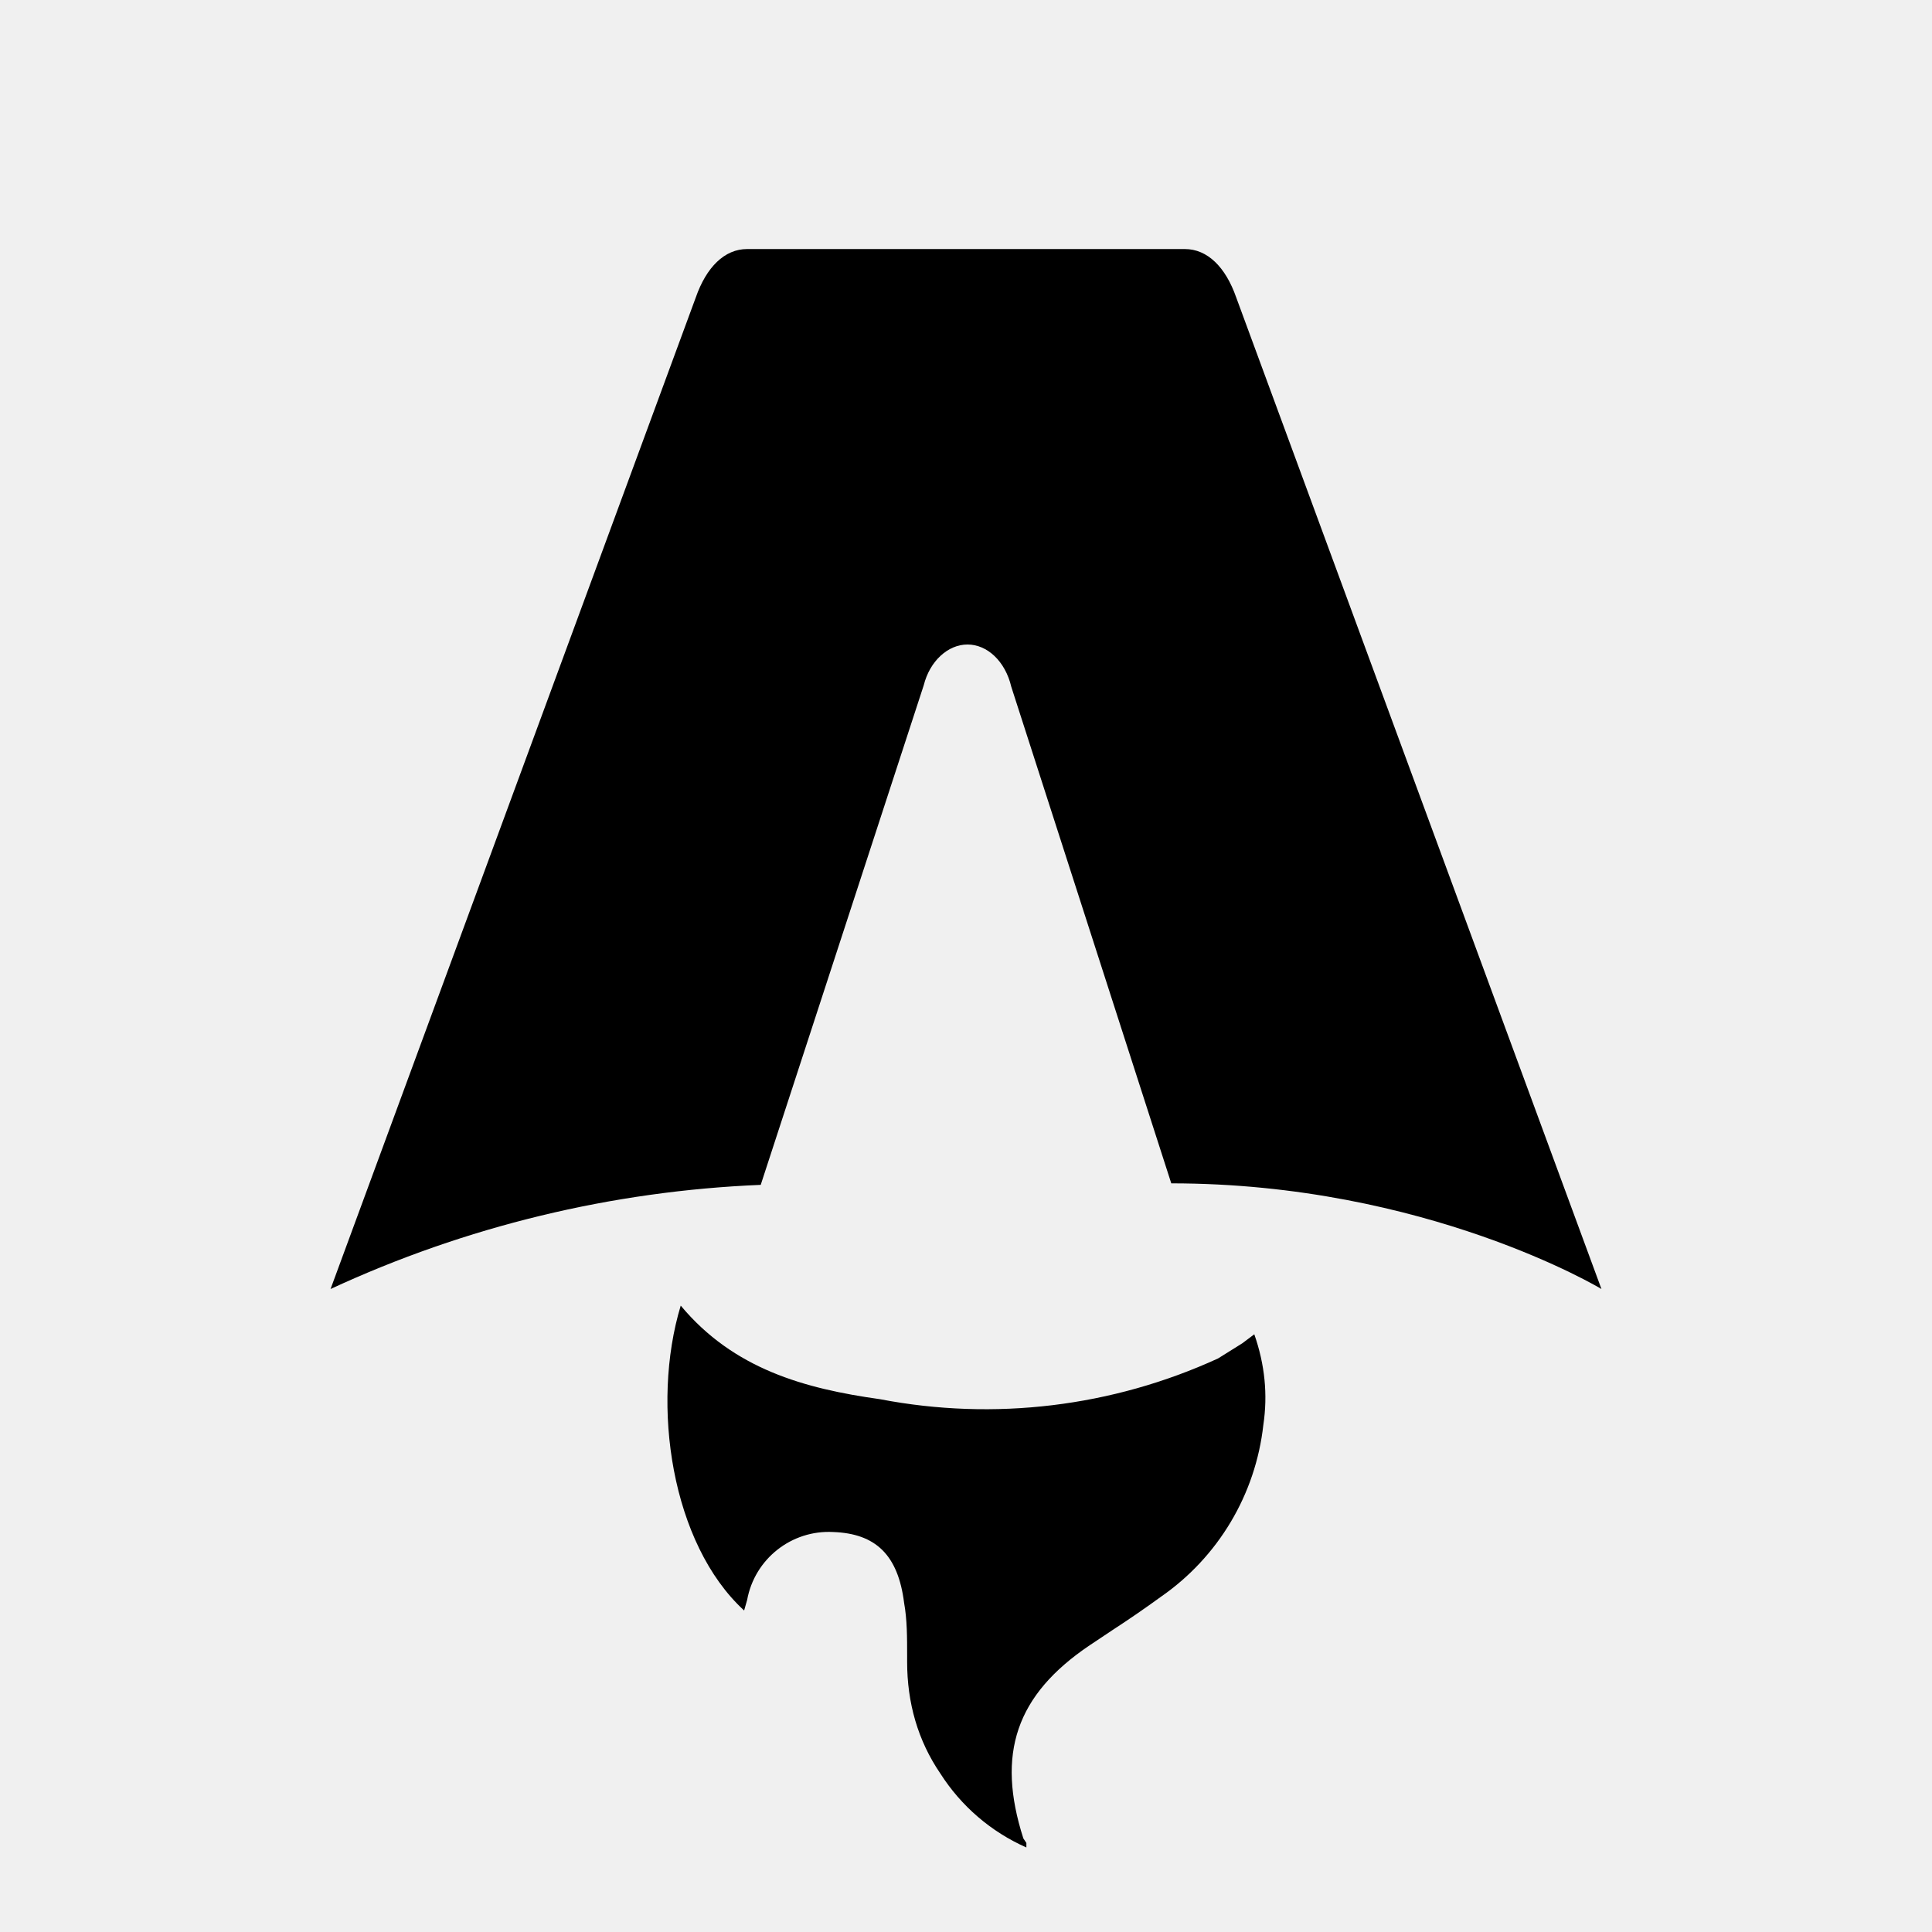
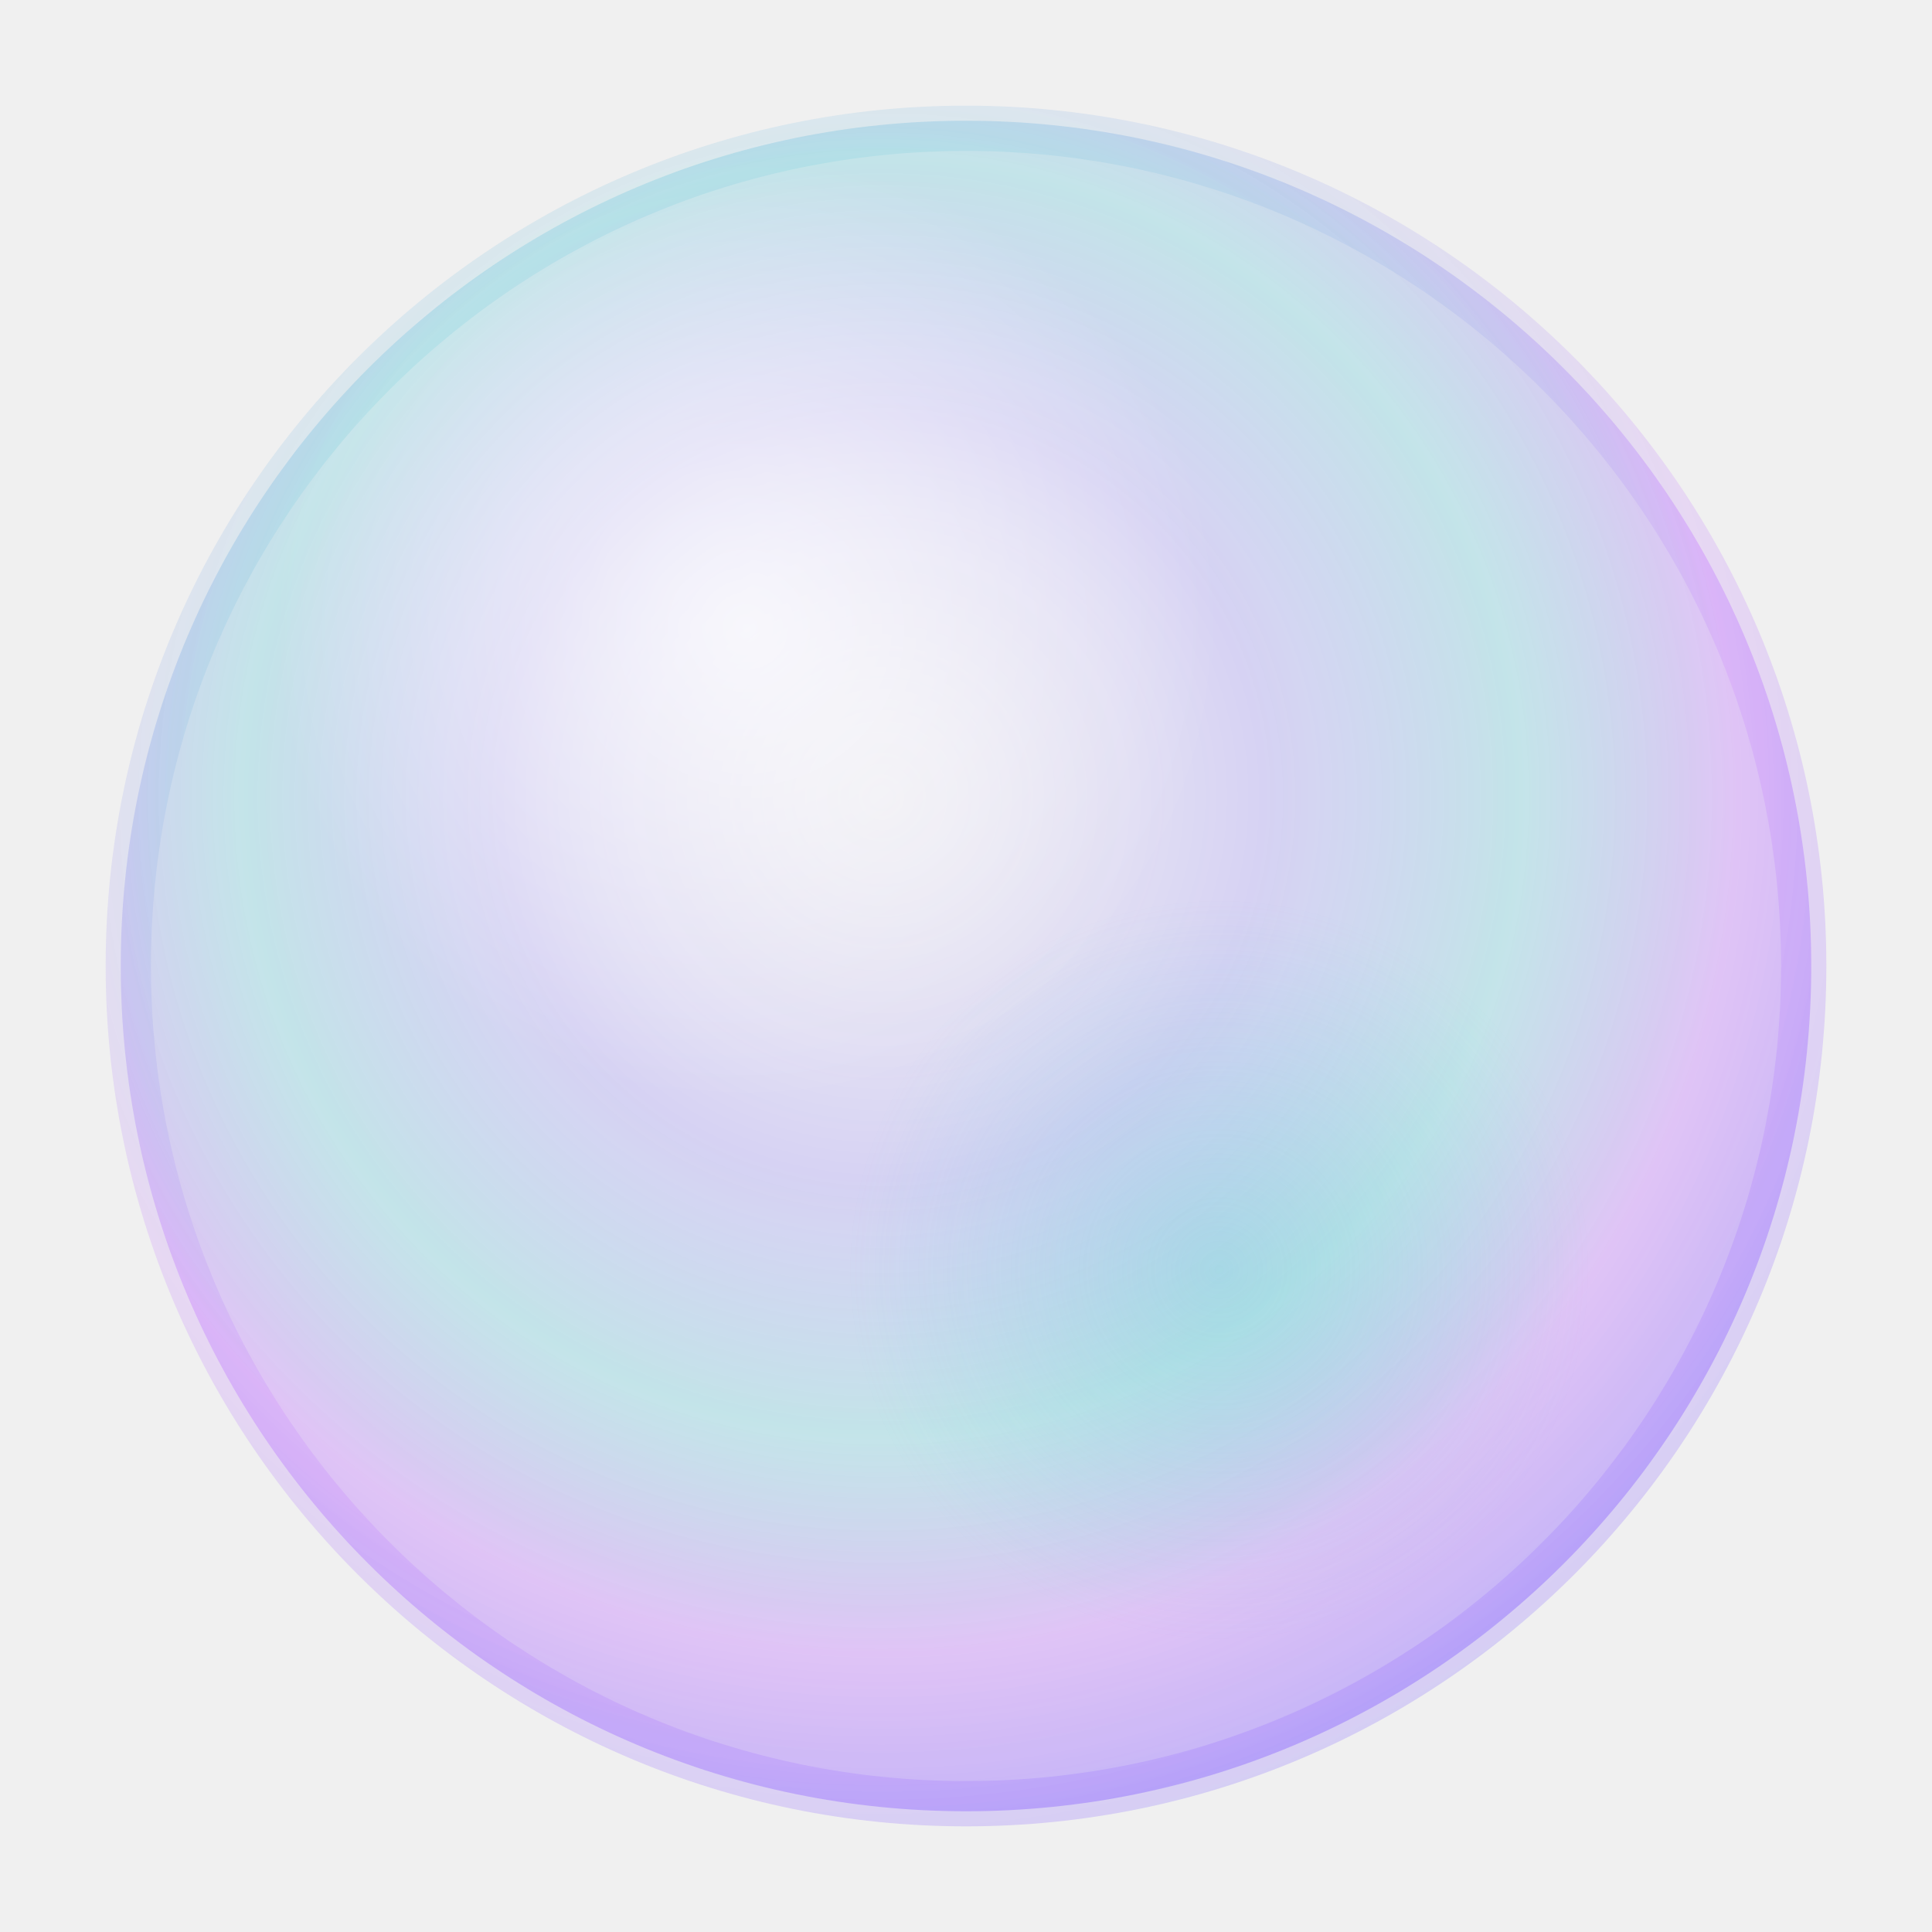
- <svg xmlns="http://www.w3.org/2000/svg" fill="none" viewBox="0 0 128 128">
-   <path d="M50.4 78.5a75.1 75.1 0 0 0-28.5 6.9l24.2-65.7c.7-2 1.9-3.2 3.4-3.2h29c1.5 0 2.7 1.2 3.4 3.2l24.2 65.7s-11.6-7-28.5-7L67 45.5c-.4-1.7-1.6-2.8-2.9-2.8-1.3 0-2.5 1.1-2.9 2.7L50.4 78.5Zm-1.1 28.2Zm-4.2-20.2c-2 6.6-.6 15.8 4.2 20.2a17.5 17.5 0 0 1 .2-.7 5.5 5.5 0 0 1 5.7-4.5c2.8.1 4.3 1.5 4.7 4.7.2 1.1.2 2.3.2 3.5v.4c0 2.7.7 5.2 2.2 7.4a13 13 0 0 0 5.7 4.9v-.3l-.2-.3c-1.8-5.6-.5-9.5 4.4-12.8l1.5-1a73 73 0 0 0 3.2-2.2 16 16 0 0 0 6.8-11.4c.3-2 .1-4-.6-6l-.8.6-1.6 1a37 37 0 0 1-22.4 2.7c-5-.7-9.7-2-13.2-6.2Z" />
-   <style>
-         path { fill: #000; }
-         @media (prefers-color-scheme: dark) {
-             path { fill: #FFF; }
-         }
-     </style>
+ <svg xmlns="http://www.w3.org/2000/svg" viewBox="0 0 128 128">
+   <defs>
+     <radialGradient id="iri" cx="45%" cy="40%" r="65%">
+       <stop offset="0%" stop-color="#b8aaff" stop-opacity="0.08" />
+       <stop offset="35%" stop-color="#7c6aff" stop-opacity="0.22" />
+       <stop offset="58%" stop-color="#5bc8d8" stop-opacity="0.30" />
+       <stop offset="78%" stop-color="#c47aff" stop-opacity="0.38" />
+       <stop offset="100%" stop-color="#7c6aff" stop-opacity="0.50" />
+     </radialGradient>
+     <radialGradient id="spec" cx="37%" cy="30%" r="28%">
+       <stop offset="0%" stop-color="#ffffff" stop-opacity="0.75" />
+       <stop offset="100%" stop-color="#ffffff" stop-opacity="0.00" />
+     </radialGradient>
+     <radialGradient id="shimmer" cx="65%" cy="68%" r="22%">
+       <stop offset="0%" stop-color="#5bc8d8" stop-opacity="0.30" />
+       <stop offset="100%" stop-color="#5bc8d8" stop-opacity="0.00" />
+     </radialGradient>
+   </defs>
+   <circle cx="64" cy="64" r="56" fill="url(#iri)" />
+   <circle cx="64" cy="64" r="56" fill="url(#spec)" />
+   <circle cx="64" cy="64" r="56" fill="url(#shimmer)" />
+   <circle cx="64" cy="64" r="55.5" fill="none" stroke="url(#iri)" stroke-width="3" stroke-opacity="0.55" />
</svg>
